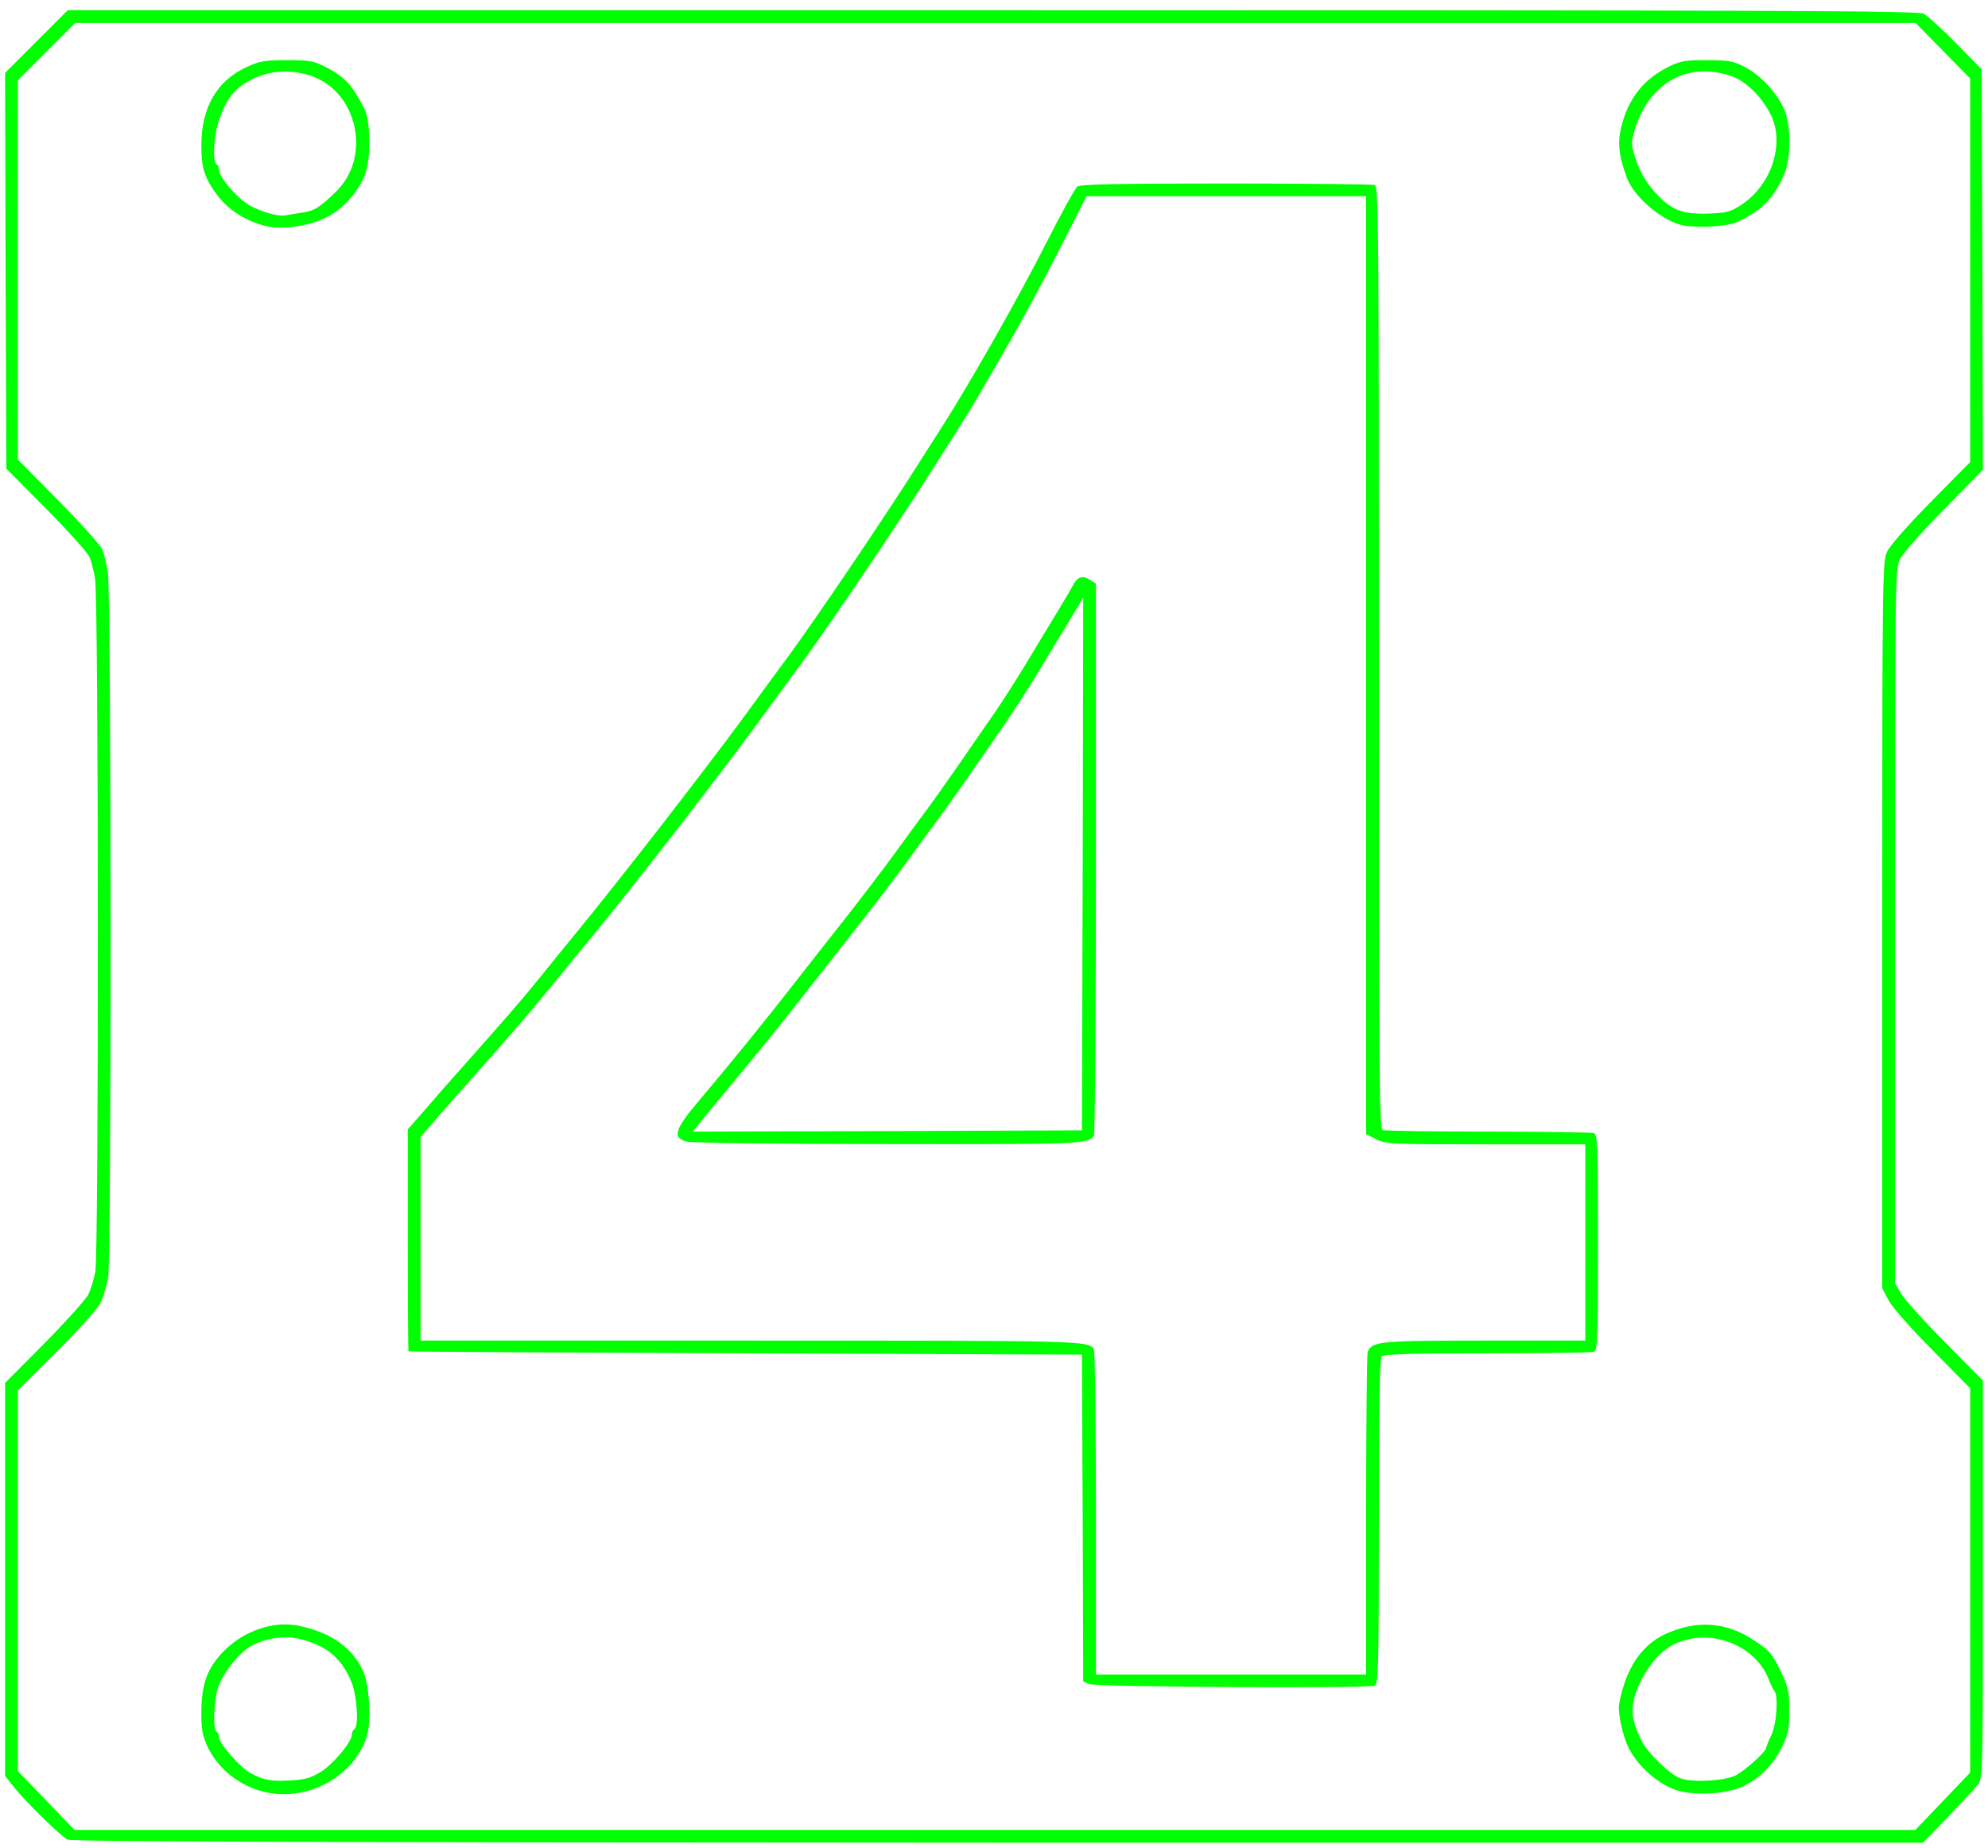
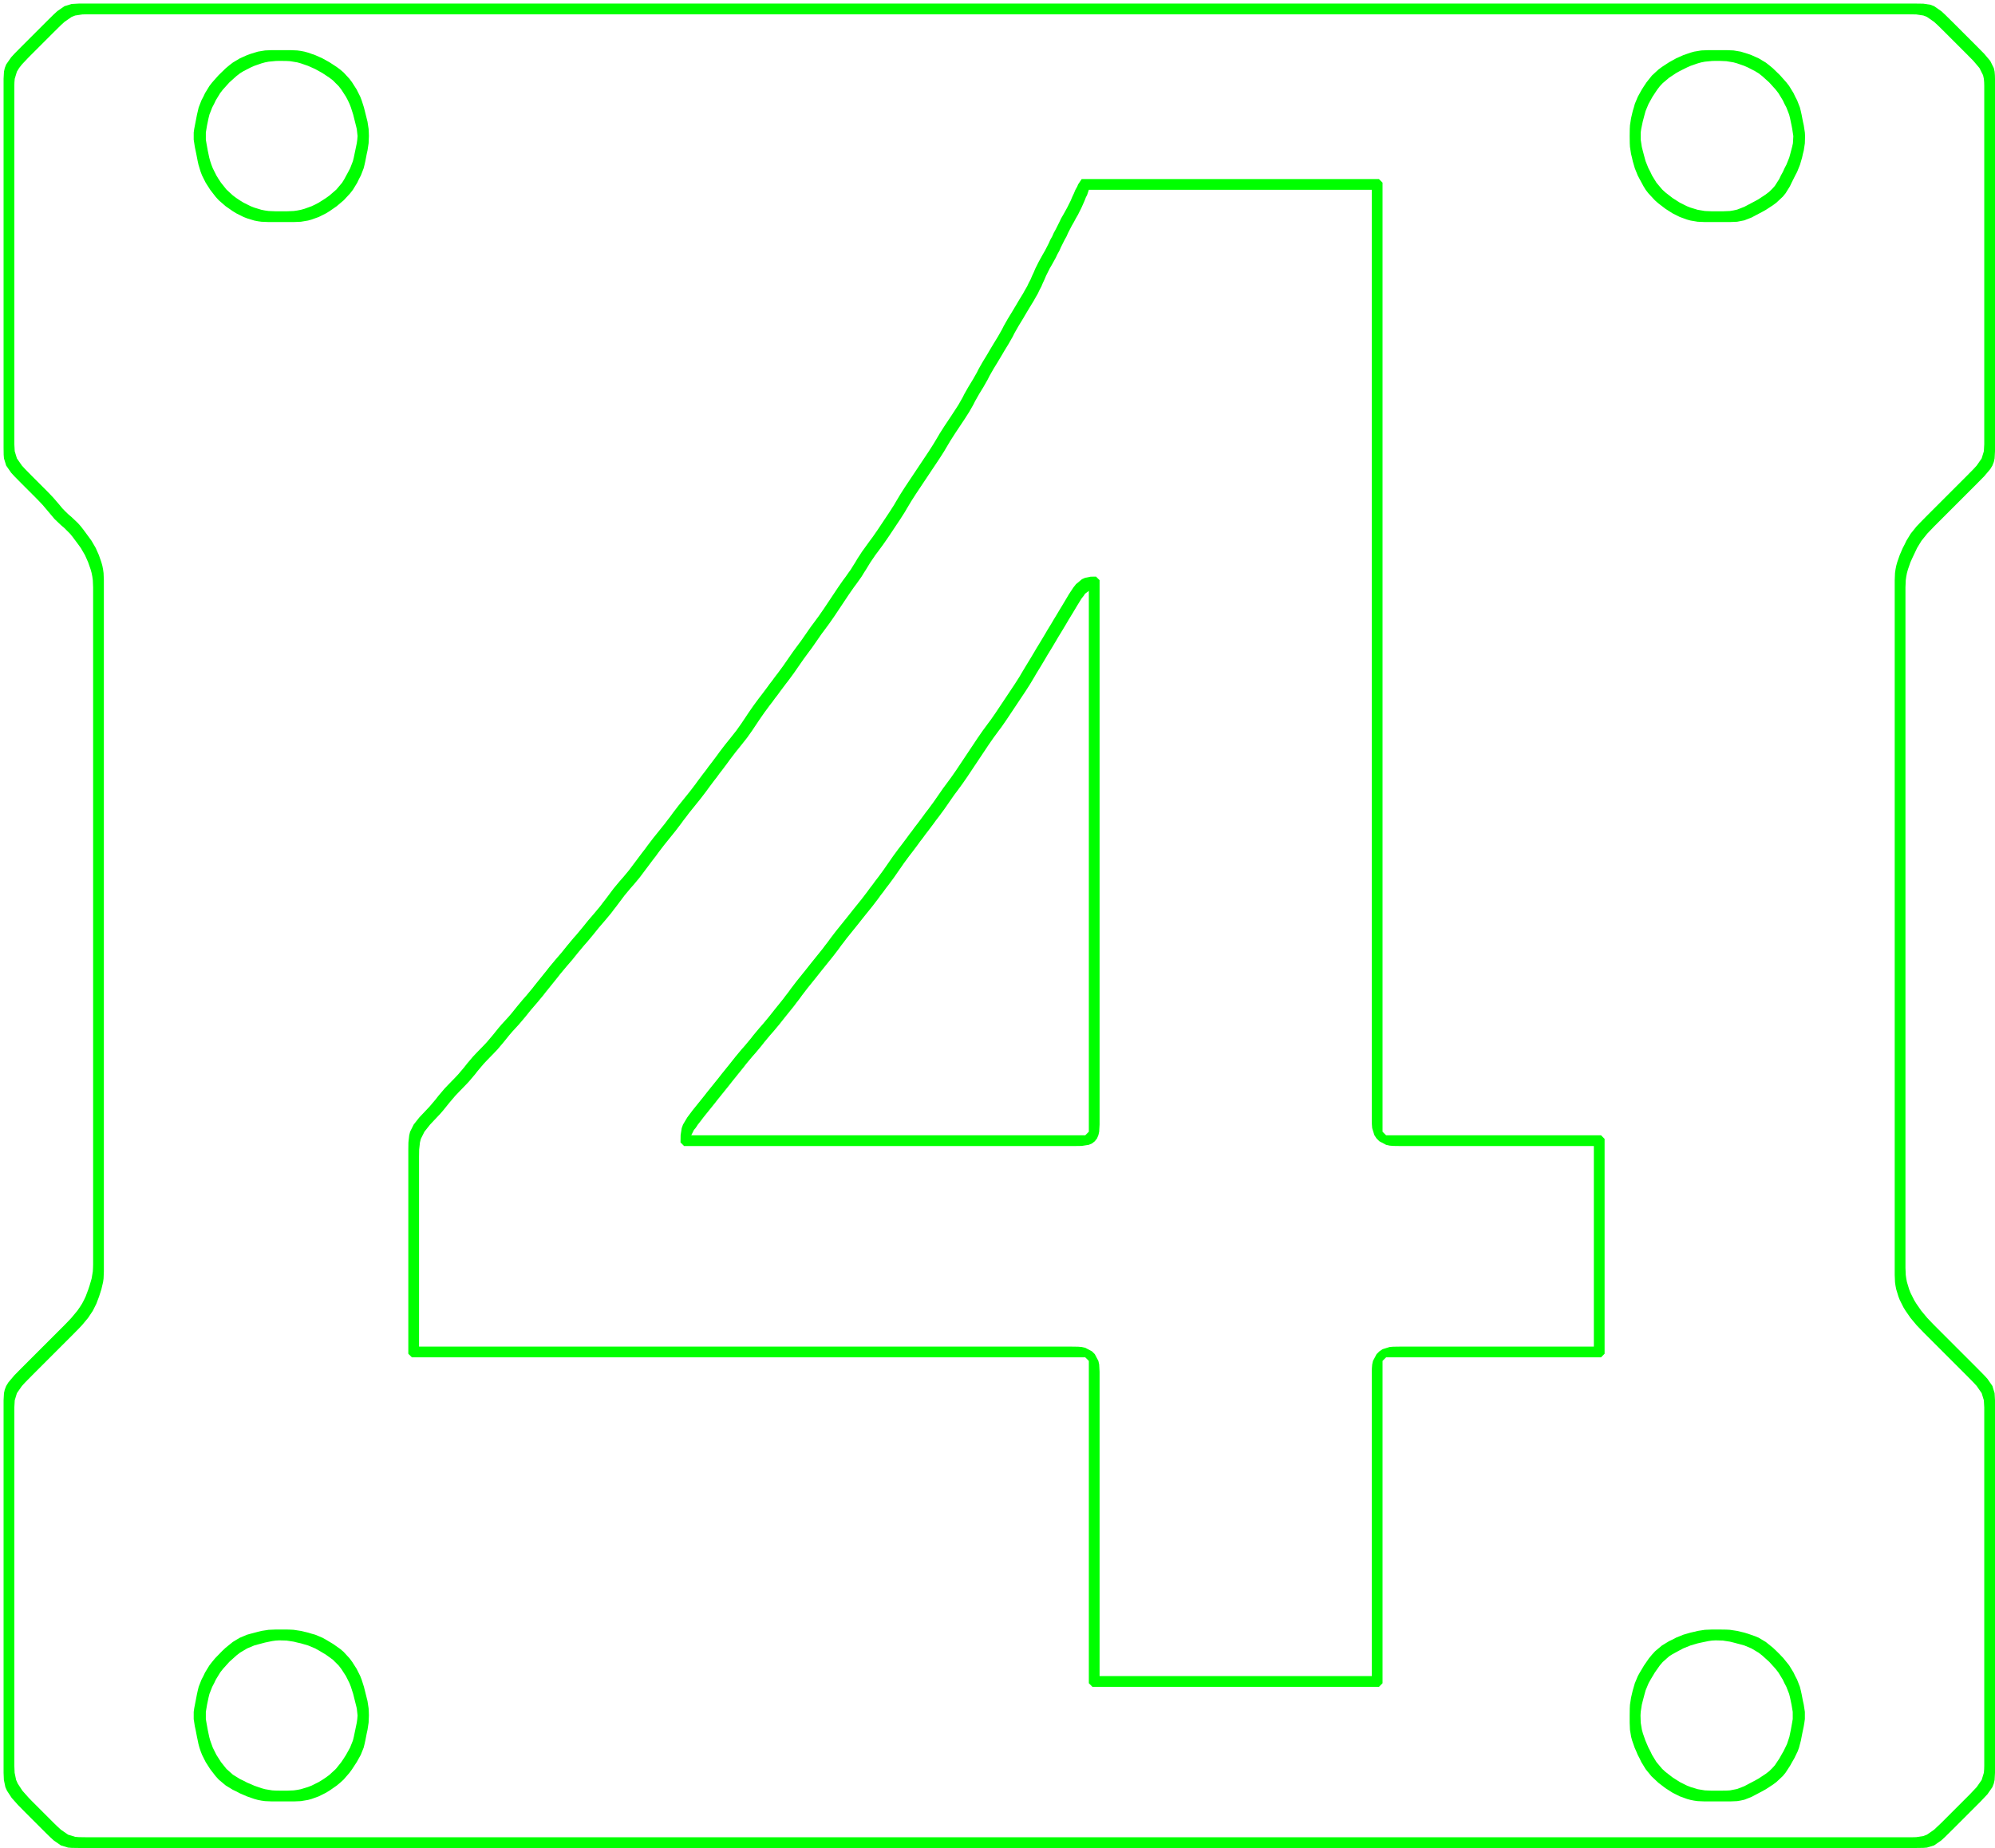
- <svg xmlns="http://www.w3.org/2000/svg" version="1.0" width="780px" height="725px" viewBox="0 0 780 725" preserveAspectRatio="xMidYMid meet">
-   <g fill="#00ff00">
-     <path d="M26.5 721.8 c-2.8 -1.5 -16 -14.4 -20.6 -20.1 l-3.9 -4.9 0 -77.1 0 -77.1 15.4 -15.5 c8.5 -8.6 16.2 -17.2 17.2 -19.1 1 -1.9 2.2 -6 2.8 -9 1.4 -7.4 1.3 -264.3 -0.1 -272 -0.5 -3 -1.5 -6.8 -2.2 -8.5 -0.7 -1.6 -8.3 -10.1 -16.9 -18.8 l-15.7 -15.8 -0.3 -77.6 -0.2 -77.7 12.3 -12.3 12.3 -12.3 362.7 0 c313.7 0 363.2 0.2 365.5 1.4 1.5 0.8 7.2 6 12.7 11.6 l10 10.2 0.3 78.5 0.2 78.6 -15.3 15.6 c-8.7 8.8 -16.2 17.3 -17.3 19.6 -1.8 3.9 -1.9 8.8 -1.9 144 l0 140 2.5 4.2 c1.4 2.3 9.1 10.9 17.3 19.1 l14.7 14.9 0 78 c0 75 -0.1 78.1 -1.9 80.4 -1 1.3 -6.3 7 -11.7 12.7 l-9.9 10.2 -363 0 c-260.7 -0.1 -363.6 -0.4 -365 -1.2z m735.7 -15 l10.8 -11.3 0 -75.4 0 -75.4 -14.7 -14.9 c-8.5 -8.5 -15.9 -16.9 -17.3 -19.6 l-2.5 -4.7 0 -142.5 c0 -136.8 0.1 -142.7 1.9 -146.5 1 -2.3 8.3 -10.6 17.2 -19.6 l15.4 -15.6 0 -75.2 0 -75.3 -10.7 -10.9 -10.7 -10.9 -361.1 0 -361 0 -11.2 11.2 -11.3 11.3 0 74.4 0 74.4 15.9 16.1 c8.8 8.9 16.5 17.5 17.2 19.1 0.7 1.7 1.7 5.7 2.2 9 1.4 8.3 1.5 268.9 0.1 277 -0.6 3.3 -2 7.8 -3.1 10 -1.2 2.2 -8.9 10.7 -17.2 19 l-15.1 15 0 74.7 0 74.7 11.1 11.5 11.1 11.6 361.2 0 361.1 0 10.7 -11.2z" />
-     <path d="M103.5 703 c-9.6 -2.3 -17.9 -9 -22 -17.5 -2 -4.3 -2.5 -6.9 -2.5 -13.3 0 -10.8 2 -16.9 7.7 -23.2 8 -8.9 20.6 -13.4 31 -11 12.2 2.6 20.4 8.4 24.7 17.5 2.5 5.2 3.4 20 1.5 25.8 -5 15.9 -23.6 25.9 -40.4 21.7z m21.9 -7.5 c4.9 -2.8 12.6 -11.9 12.6 -14.8 0 -0.9 0.5 -1.9 1 -2.2 1.9 -1.2 1.1 -13.3 -1.2 -18.8 -4 -9.4 -9.9 -14.2 -20.5 -16.7 -5.6 -1.3 -12.7 -0.3 -18.4 2.6 -4.7 2.3 -11.8 11.2 -13.4 16.7 -1.7 5.7 -2 16.3 -0.5 17.2 0.6 0.3 1 1.4 1 2.3 0 2.4 8.5 11.9 12.3 13.9 5.4 2.8 8 3.3 15.2 2.9 5.6 -0.2 8.1 -0.9 11.9 -3.1z" />
-     <path d="M657.2 702.2 c-7 -2.5 -14.5 -9.2 -18.1 -16.2 -2.4 -4.8 -4.5 -14.2 -3.8 -17.6 2.6 -13.9 8.8 -23 18.2 -27.3 12.3 -5.6 23.9 -4.7 34.7 2.5 6.1 4 7.2 5.3 10.3 11.8 3.2 6.6 3.5 8.1 3.5 15.8 0 7.3 -0.4 9.3 -2.9 14.4 -3.3 6.9 -9.2 12.7 -15.9 15.6 -6.9 2.9 -19.2 3.4 -26 1z m23.8 -5.6 c3.7 -1.9 12 -9.4 12 -10.9 0 -0.4 0.9 -2.7 2 -4.9 2.1 -4.3 2.8 -15.5 1.2 -17.3 -0.5 -0.6 -1.5 -2.6 -2.2 -4.5 -5.5 -14.2 -24.2 -20.8 -38 -13.4 -5.9 3.2 -11.7 11 -14.4 19.3 -1.9 6 -1.3 10.6 2.5 18.2 2.4 4.7 10.9 13 15.1 14.6 4.6 1.8 17.4 1.1 21.8 -1.1z" />
-     <path d="M427.3 660.8 l-2.3 -1.1 -0.2 -64.1 -0.3 -64.1 -132 -0.5 c-72.6 -0.3 -132.1 -0.6 -132.2 -0.8 -0.2 -0.1 -0.3 -19.8 -0.3 -43.7 l0 -43.4 7.3 -8.3 c3.9 -4.6 8.6 -9.9 10.3 -11.8 21.8 -24.5 27.6 -31.2 36.6 -42.4 3.5 -4.3 9.1 -11.3 12.6 -15.5 16.5 -20.1 49.8 -63 65.2 -84 5.8 -8 13.7 -18.7 17.6 -24 10.4 -14.2 36.5 -52.7 49.9 -73.8 2.7 -4.3 7.4 -11.6 10.4 -16.3 10.8 -16.9 30.3 -51.3 40.6 -71.7 5.8 -11.4 11.3 -21.4 12.2 -22.1 1.3 -0.9 14.6 -1.2 58.4 -1.2 31.2 0 57.4 0.3 58.3 0.6 1.5 0.6 1.6 17.8 1.6 185.4 0 167.6 0.1 184.8 1.6 185.4 0.9 0.3 19.5 0.6 41.4 0.6 21.9 0 40.5 0.3 41.4 0.6 1.4 0.5 1.6 5.3 1.6 42.9 0 37.6 -0.2 42.4 -1.6 42.9 -0.9 0.3 -19.7 0.6 -41.8 0.6 -29.9 0 -40.5 0.3 -41.4 1.2 -0.9 0.9 -1.2 16.7 -1.2 64.9 0 57.2 -0.2 63.7 -1.6 64.3 -2.9 1.1 -109.7 0.5 -112.1 -0.6z m108.7 -66.2 c0 -34.3 0.3 -63.2 0.6 -64.1 1.7 -4.2 4.3 -4.5 45.9 -4.5 l39.5 0 0 -38.5 0 -38.5 -39 0 c-37.2 0 -39.3 -0.1 -43 -2 l-4 -2 0 -184 0 -184 -54.9 0 -54.8 0 -10.8 21.2 c-5.9 11.7 -15.5 29.4 -21.3 39.3 -5.7 9.9 -11.2 19.4 -12.2 21 -0.9 1.7 -4.2 6.8 -7.1 11.5 -3 4.7 -7.7 12 -10.4 16.3 -13.4 21.1 -39.5 59.6 -49.9 73.8 -3.9 5.3 -11.8 16 -17.6 24 -15.4 21 -48.5 63.8 -65.2 84 -3.5 4.2 -10.7 13 -16 19.5 -8.2 10.1 -16.3 19.4 -33.2 38.4 -1.7 1.9 -6.4 7.2 -10.4 11.8 l-7.2 8.3 0 39.9 0 40 129.6 0 c130.7 0 132.4 0 134.6 3.4 0.4 0.6 0.8 29.6 0.8 64.4 l0 63.2 53 0 53 0 0 -62.4z" />
-     <path d="M269.3 447.9 c-5.6 -1.6 -4.5 -4.9 5 -16.1 11.1 -13.1 26.4 -31.9 36.8 -45.3 4.7 -6 13.9 -17.8 20.5 -26.1 6.5 -8.3 15.3 -19.8 19.4 -25.5 4.1 -5.7 9.6 -13.1 12.1 -16.5 2.6 -3.4 8.6 -12 13.5 -19 4.9 -7.1 11.2 -16.3 14.1 -20.4 2.8 -4.1 8.3 -12.7 12.1 -19 3.8 -6.3 9.1 -15.1 11.8 -19.5 2.7 -4.4 5.5 -9.2 6.3 -10.7 1.8 -3.5 3.8 -4.2 6.7 -2.3 l2.4 1.5 0 107.8 c0 59.2 -0.4 108.2 -0.8 108.8 -2.2 3.3 -4.7 3.4 -80.9 3.3 -43.9 0 -77.2 -0.5 -79 -1z m155.5 -108.9 l0.2 -104.5 -5.1 8.5 c-2.9 4.7 -8.3 13.7 -12.1 20 -3.8 6.3 -9.9 15.8 -13.5 21 -3.6 5.2 -10 14.5 -14.2 20.5 -4.2 6.1 -9.6 13.7 -12.1 17 -2.5 3.3 -7.9 10.7 -12 16.4 -4.1 5.7 -13.6 18.1 -21 27.5 -7.4 9.4 -16.6 21.2 -20.5 26.1 -6.6 8.6 -19.5 24.4 -32.8 40.4 -3.4 4.1 -7 8.5 -8 9.8 l-1.9 2.3 76.4 -0.2 76.3 -0.3 0.3 -104.5z" />
-     <path d="M105.9 89 c-7.8 -1.3 -16 -6.2 -20.5 -12.2 -5.1 -6.8 -6.4 -10.7 -6.4 -19.7 0 -14.9 6 -25.4 17.8 -30.8 5 -2.3 7 -2.7 15.7 -2.7 9 0 10.6 0.3 15.5 2.8 7.1 3.6 10.2 7 14.9 16.1 2.4 4.5 2.7 18.5 0.6 25 -1.9 6.3 -7.8 13.4 -13.8 16.9 -6.6 3.8 -16.5 5.7 -23.8 4.6z m12.2 -5.5 c5.2 -0.7 7.3 -2 14 -8.6 13.6 -13.5 8.2 -38.7 -9.7 -45 -8.1 -2.9 -17.1 -2.3 -24.3 1.6 -6.2 3.4 -9.1 7.1 -12 15.1 -2.2 6.3 -2.9 16.8 -1.1 17.9 0.6 0.3 1 1.3 1 2.2 0 3.1 7.8 11.9 12.7 14.3 5 2.5 10.7 4 13.3 3.5 0.8 -0.2 3.6 -0.6 6.1 -1z" />
-     <path d="M659 88.1 c-8.4 -2.6 -18.1 -11.3 -20.8 -18.6 -3 -8.3 -3.6 -13.3 -2.2 -19.2 2.7 -11.7 9 -19.6 19.7 -24.6 3.9 -1.8 6.5 -2.2 14.3 -2.1 8.2 0 10.2 0.4 14.6 2.7 6 3 12.6 10.2 15.4 16.5 2.7 6.1 2.8 19.2 0.1 25.4 -4 9.5 -9 14.6 -18.6 18.9 -4.2 2 -17.5 2.5 -22.5 1z m24.3 -7.8 c11.7 -7.7 17 -23.8 11.6 -35 -3.5 -7.3 -10.1 -13.7 -16 -15.6 -17.1 -5.6 -32.1 3 -37.6 21.5 -1.4 5 -1.4 5.6 0.7 11.9 1.7 4.8 3.7 8.2 7.4 12.4 6.4 7 10.4 8.6 21.1 8.3 7.1 -0.3 8.6 -0.7 12.8 -3.5z" />
-   </g>
+ <svg xmlns="http://www.w3.org/2000/svg" width="557" height="516">
+   <path style="fill:#00ff00; stroke:none;" d="M18 1.722L16 3.111L15 4.028L13 6L12 7L9 10L7 12L6 13L4.028 15L3.111 16L1.722 18L1.333 19L1.111 20L1 22L1 23L1 26L1 40L1 88L1 117L1 122L1 124L1 125L1.028 127L1.111 128L1.722 130L3.111 132L4.028 133L6 135L8 137L10 139L10.972 140L11.917 141L13.611 143L15.222 144.917L17 146.611L17.917 147.389L19.611 149.083L20.361 150.028L21.833 152L22.556 153L23.722 155L24.167 156L24.611 157L25.306 159L25.583 160L25.778 161L25.917 162L26 164L26 165L26 166L26 168L26 179L26 214L26 323L26 346L26 351L26 353L25.972 354L25.917 355L25.583 357L25 359L24.667 360L23.917 362L23.444 363L22.917 364L22.278 365L21.583 366L19.917 368L18.972 369L18 370L16 372L15 373L13 375L8 380L6 382L4.028 384L2.333 386L1.722 387L1.333 388L1.111 389L1 391L1 392L1 395L1 410L1 458L1 488L1 492L1 494L1 495L1.083 497L1.5 499L1.944 500L3.25 502L5.028 504L7 506L9 508L11 510L13 512L14 512.972L15 513.889L17 515.278L19 515.889L20 515.972L22 516L24 516L27 516L49 516L127 516L223 516L424 516L507 516L530 516L533 516L535 516L537 515.972L538 515.889L540 515.278L542 513.889L543 512.972L545 511L546 510L549 507L551 505L552 504L553 503L554.889 501L556.278 499L556.667 498L556.889 497L557 495L557 494L557 491L557 477L557 429L557 427L557 400L557 395L557 393L557 392L557 391L556.889 389L556.278 387L554.889 385L553.972 384L552 382L550 380L544 374L542 372L541 371L540 370L538.083 368L536.417 366L535.028 364L534.417 363L533.417 361L533.028 360L532.417 358L532.222 357L532.083 356L532 354L532 353L532 352L532 350L532 339L532 303L532 194L532 172L532 168L532 166L532 164L532.083 162L532.222 161L532.417 160L532.694 159L533.389 157L533.833 156L534.778 154L535.25 153L536.472 151L538.083 149L540 147L542 145L543 144L545 142L550 137L552 135L553.972 133L555.667 131L556.278 130L556.667 129L556.889 128L557 126L557 125L557 122L557 108L557 60L557 30L557 26L557 24L557 22L556.972 21L556.889 20L556.667 19L555.667 17L553.972 15L552 13L551 12L548 9L546 7L545 6L543 4.028L542 3.111L540 1.722L539 1.333L537 1.028L535 1L533 1L528 1L506 1L432 1L376 1L135 1L52 1L29 1L25 1L23 1L22 1L20 1.111L18 1.722M21 4.333L23 4.028L24 4L26 4L28 4L33 4L58 4L143 4L427 4L509 4L528 4L531 4L533 4L535 4.028L537 4.333L538 4.722L540 6.111L541 7.028L543 9L545 11L548 14L549 15L550.972 17L552.667 19L553.667 21L553.889 22L553.972 23L554 24L554 25L554 28L554 45L554 104L554 120L554 123L554 124L553.889 126L553.278 128L551.889 130L550.972 131L549 133L547 135L540 142L538 144L536.028 146L535.083 147L533.472 149L532.25 151L531.778 152L531.25 153L530.389 155L529.694 157L529.417 158L529.222 159L529.083 160L529 162L529 164L529 166L529 171L529 192L529 259L529 326L529 347L529 352L529 354L529 356L529.083 358L529.222 359L529.417 360L530.028 362L530.417 363L531.417 365L532.028 366L533.417 368L535.083 370L537 372L538 373L539 374L541 376L547 382L549 384L550.972 386L551.889 387L553.278 389L553.889 391L554 393L554 394L554 395L554 398L554 400L554 464L554 485L554 491L554 493L553.972 494L553.889 495L553.278 497L551.889 499L550 501L549 502L548 503L546 505L544 507L543 508L542 509L540 510.889L538 512.278L537 512.667L535 512.972L534 513L532 513L530 513L525 513L500 513L415 513L133 513L49 513L29 513L26 513L24 513L22 512.972L21 512.889L19 512.278L17 510.889L16 509.972L15 509L13 507L12 506L10 504L9 503L8.028 502L6.25 500L4.944 498L4.5 497L4.083 495L4 493L4 492L4 491L4 489L4 474L4 414L4 397L4 394L4 393L4.111 391L4.722 389L6.111 387L7.028 386L9 384L11 382L16 377L18 375L19 374L20 373L21.972 371L22.917 370L24.583 368L25.917 366L26.917 364L27.667 362L28.306 360L28.778 358L28.917 357L29 355L29 353L29 351L29 346L29 324L29 257L29 192L29 171L29 166L29 164L29 162L28.917 160L28.778 159L28.583 158L28.306 157L27.611 155L27.167 154L26.722 153L25.556 151L24.833 150L23.361 148L22.611 147.028L21.778 146.083L20 144.389L19.083 143.611L18.222 142.778L17.389 141.917L16.611 140.972L14.917 139L13.972 138L13 137L11 135L9 133L7.028 131L6.111 130L4.722 128L4.111 126L4 124L4 123L4 122L4 119L4 53L4 32L4 26L4 24L4.028 23L4.111 22L4.722 20L5.333 19L6.111 18L8 16L9 15L11 13L14 10L15 9L17 7.028L18 6.111L20 4.722L21 4.333M72 14.417L70 15.028L69 15.389L67 16.278L65 17.472L64 18.25L63 19.083L61.028 21L59.25 23L58.472 24L57.25 26L56.778 27L56.25 28L55.472 30L55 32L54.611 34L54.222 36L54.083 37L54.083 39L54.389 41L54.806 43L55.194 45L55.417 46L56.028 48L56.417 49L57.417 51L58.694 53L60.222 54.972L61.083 55.917L63 57.583L65 58.972L66 59.583L68 60.583L69 60.972L71 61.583L72 61.778L73 61.917L75 62L76 62L77 62L79 62L81 62L82 62L84 61.917L86 61.583L87 61.306L89 60.583L91 59.583L92 58.972L94 57.583L95.972 55.917L97.75 54L98.528 53L99.75 51L100.222 50L100.75 49L101.528 47L101.778 46L102 45L102.389 43L102.611 42L102.917 40L103 38L102.972 37L102.917 36L102.611 34L102.361 33L101.861 31L101.611 30L100.972 28L100.583 27L99.583 25L98.306 23L97.583 22.028L95.917 20.222L94.972 19.417L94 18.695L92 17.389L91 16.833L90 16.278L88 15.389L86 14.694L85 14.417L84 14.222L83 14.083L81 14L80 14L78 14L76 14L74 14.083L72 14.417M473 14.417L472 14.694L470 15.389L468 16.278L467 16.833L466 17.389L464 18.695L463.028 19.417L461.222 21.083L459.694 23L459.028 24L458.389 25L457.278 27L456.444 29L456.167 30L455.861 31L455.389 33L455.083 35L455.028 36L455 38L455.028 40L455.083 41L455.389 43L455.639 44L455.861 45L456.444 47L457.25 49L457.778 50L458.861 52L459.472 53L460.25 54L462.028 55.917L463 56.778L465 58.306L467 59.583L469 60.583L471 61.306L472 61.583L474 61.917L476 62L477 62L478 62L480 62L482 62L483 62L485 61.917L487 61.528L488 61.139L489 60.75L490 60.222L492 59.167L493 58.611L495 57.306L495.972 56.583L497.75 54.917L498.528 53.972L499.75 52L500.222 51L501.222 49L501.75 48L502.556 46L503.139 44L503.361 43L503.611 42L503.917 40L503.972 38L503.917 37L503.611 35L503.389 34L503 32L502.778 31L502.528 30L501.75 28L501.222 27L500.75 26L499.528 24L498.75 23L496.972 21L495 19.083L494 18.25L493 17.472L491 16.278L489 15.389L488 15.028L486 14.417L484 14.083L482 14L481 14L479 14L477 14L475 14.083L473 14.417M75 17.222L77 17.028L78 17L80 17.028L81 17.083L83 17.417L84 17.695L86 18.389L87 18.833L88 19.278L89 19.833L90 20.389L91.972 21.695L92.917 22.417L94.583 24.083L95.306 25.028L96.583 27L97.111 28L97.583 29L97.972 30L98.611 32L98.861 33L99.361 35L99.611 36L99.833 38L99.75 39L99.611 40L99.194 42L98.778 44L98.528 45L97.75 47L97.222 48L96.139 50L95.528 51L93.917 52.917L92 54.583L91 55.306L89 56.583L88 57.111L87 57.583L85 58.306L84 58.583L83 58.778L82 58.917L80 59L79 59L77 59L75 58.917L74 58.778L73 58.583L71 57.972L70 57.583L68 56.583L67 55.972L66 55.306L65.028 54.583L63.222 52.917L61.694 51L61.028 50L60.417 49L59.417 47L59.028 46L58.694 45L58.417 44L58 42L57.639 40L57.472 39L57.472 37L57.806 35L58.222 33L58.472 32L59.25 30L59.778 29L60.25 28L61.472 26L62.25 25L64.028 23.028L66 21.25L67 20.472L68 19.861L70 18.833L71 18.389L73 17.695L74 17.417L75 17.222M476 17.222L478 17.028L479 17L480 17L482 17.083L484 17.417L485 17.695L487 18.389L488 18.833L490 19.861L491 20.472L492 21.25L493.972 23.028L495.75 25L496.528 26L497.75 28L498.222 29L498.75 30L499.528 32L499.778 33L500.194 35L500.389 36L500.694 38L500.583 40L500.361 41L499.833 43L499.556 44L498.75 46L498.222 47L497.778 48L497.222 49L496.75 50L495.528 51.917L494.75 52.778L493.917 53.583L492.972 54.306L491 55.611L490 56.167L488 57.222L487 57.75L485 58.528L484 58.75L483 58.917L481 59L480 59L478 59L476 58.917L474 58.583L472 57.972L471 57.583L469 56.583L467 55.306L465.028 53.778L464.083 52.917L462.472 51L461.25 49L460.778 48L460.25 47L459.444 45L459.167 44L458.639 42L458.389 41L458.083 39L458.083 37L458.222 36L458.639 34L459.167 32L459.444 31L460.278 29L461.389 27L462.694 25.028L463.417 24.083L464.222 23.222L466.028 21.695L468 20.389L469 19.833L471 18.833L472 18.389L474 17.695L475 17.417L476 17.222M302 50L301 51.5L300.778 52.056L300.222 53.056L299.833 54L299.361 55L298.944 56L297.944 58L296.833 60L296.25 61L295.778 62L294.778 64L294.222 65L293.778 66L293.222 67L292.778 68L291.75 70L291.167 71L290.056 73L289.056 75L288.639 76L288.167 77L287.75 78L287.222 79L286.75 80L286.167 81L285.611 82L284.389 84L283.806 85L282.611 87L281.389 89L280.25 91L279.75 92L278.611 94L277.389 96L276.194 98L275.611 99L274.389 101L273.25 103L272.75 104L271.611 106L270.389 108L269.25 110L268.75 111L267.611 113L266.972 114L265.667 116L264.333 118L263.667 119L263.028 120L262.389 121L261.806 122L260.611 124L259.333 126L258.667 127L257.333 129L254 134L252.667 136L251.389 138L250.194 140L249.611 141L248.972 142L248.333 143L247 145L245.667 147L245 148L243.611 150L242.861 151L242.139 152L240.694 154L239.389 156L238.806 157L238.167 158L237.556 159L236.833 160L236.139 161L235.389 162L234 164L232.667 166L230.667 169L230 170L229.306 171L228.611 172L227.139 174L226.389 175L225.694 176L224.306 178L223.611 179L222.861 180L221.389 182L220.694 183L219.306 185L218.611 186L217.139 188L216.361 189L215.639 190L214.861 191L214.139 192L212.639 194L211.861 195L210.389 197L209.694 198L209 199L207.667 201L207 202L205.583 204L204 206L202.389 208L200.861 210L200.139 211L198.639 213L197.861 214L197.139 215L196.361 216L194.861 218L194.139 219L192.611 221L191.806 222L190.194 224L189.389 225L187.861 227L187.139 228L186.361 229L185.611 230L184.806 231L183.194 233L182.389 234L180.861 236L180.139 237L179.361 238L177.861 240L176.361 242L175.611 243L174.778 244L173.944 245L173.056 246L171.389 248L170.639 249L169.139 251L168.361 252L167.611 253L165.944 255L164.222 257L162.611 259L160.944 261L160.056 262L158.389 264L156.778 266L155.056 268L153.389 270L152.611 271L151.806 272L150.194 274L149.389 275L148.611 276L146.944 278L146.056 279L144.389 281L142.778 283L141.917 284L140.083 286L139.222 287L137.611 289L135.917 291L134.972 292L133.028 294L132.083 295L130.389 297L129.611 298L127.917 300L126.972 301L125.028 303L124.083 304L122.389 306L121.611 307L119.917 309L118.028 311L117.083 312L115.5 314L114.5 316L114.25 317L114.028 319L114 321L114 323L114 335L114 378L115 379L303 379L304 380L304 470L305 471L385 471L386 470L386 380L387 379L447 379L448 378L448 318L447 317L387 317L386 316L386 51L385 50L302 50M383 53L383 120L383 249L383 299L383 307L383 310L383 311L383 313L383.028 314L383.111 315L383.722 316.972L384.333 317.889L385.111 318.667L387 319.667L388 319.889L389 319.972L391 320L392 320L394 320L400 320L445 320L445 376L401 376L394 376L392 376L391 376L389 376.028L388 376.111L386.028 376.722L385.111 377.333L384.333 378.111L383.333 380L383.111 381L383.028 382L383 383L383 385L383 387L383 390L383 401L383 468L307 468L307 402L307 386L307 384L307 383L306.889 381L306.667 380L305.667 378.111L304.889 377.333L303 376.333L302 376.111L301 376.028L299 376L297 376L293 376L258 376L117 376L117 336L117 325L117 323L117.028 321L117.25 319L117.5 318L118.5 316L120.083 314L121.028 313L122.917 311L123.778 310L125.389 308L127.083 306L128.028 305L129.972 303L130.917 302L132.611 300L133.389 299L135.083 297L136.028 296L137.972 294L138.917 293L140.611 291L142.222 289L143.083 288L144.917 286L146.611 284L148.222 282L149.944 280L151.611 278L152.389 277L153.194 276L154.806 274L155.611 273L156.389 272L158.056 270L159.778 268L161.389 266L163.056 264L163.944 263L165.611 261L167.222 259L168.944 257L170.611 255L171.361 254L172.139 253L173.639 251L174.389 250L176.056 248L176.944 247L177.778 246L178.611 245L179.361 244L180.861 242L182.361 240L183.139 239L183.861 238L185.389 236L186.194 235L187.806 233L188.611 232L190.139 230L190.861 229L191.639 228L192.389 227L193.194 226L194.806 224L195.611 223L197.139 221L197.861 220L199.361 218L200.139 217L200.861 216L201.639 215L203.139 213L203.861 212L205.389 210L207 208L208.583 206L210 204L210.667 203L212 201L212.694 200L213.389 199L214.861 197L215.639 196L216.361 195L217.139 194L217.861 193L219.361 191L220.139 190L221.611 188L222.306 187L223.694 185L224.389 184L225.861 182L226.611 181L227.306 180L228.694 178L229.389 177L230.139 176L231.611 174L232.306 173L233 172L233.667 171L235.667 168L237 166L238.389 164L239.139 163L240.556 161L241.167 160L241.806 159L243.028 157L244.389 155L245.139 154L246.611 152L248 150L248.667 149L250 147L251.333 145L251.972 144L252.611 143L253.194 142L254.389 140L255.667 138L257 136L260.333 131L261.667 129L262.333 128L263.611 126L264.194 125L265.389 123L266.667 121L267.333 120L268.667 118L269.333 117L269.972 116L270.611 115L271.75 113L272.25 112L273.389 110L274.611 108L275.75 106L276.25 105L277.389 103L278.611 101L279.806 99L280.389 98L281.611 96L282.75 94L283.25 93L284.389 91L285.611 89L286.194 88L287.389 86L288.611 84L289.167 83L289.75 82L290.222 81L290.75 80L291.167 79L291.639 78L292.056 77L293.056 75L293.639 74L294.75 72L295.222 71L295.778 70L296.222 69L297.222 67L297.778 66L298.222 65L299.25 63L299.833 62L300.361 61L300.944 60L301.944 58L302.806 56.056L303.194 55.056L303.5 54.5L304 53L383 53M190 319L191 320L276 320L297 320L300 320L302 319.972L303.972 319.667L304.889 319.278L305.667 318.667L306.278 317.889L306.667 316.972L306.889 316L307 314L307 312L307 308L307 279L307 162L306 161L304.5 161.028L302.972 161.333L302.083 161.722L300.417 163.111L299.694 164.028L298.389 166L297.806 167L296.611 169L296 170L294.806 172L294.194 173L293.611 174L292.389 176L291.806 177L290.611 179L289.389 181L288.806 182L287.611 184L286.389 186L285.194 188L284.611 189L283.972 190L283.333 191L282 193L280 196L279.333 197L278 199L277.306 200L276.611 201L275.861 202L274.389 204L273 206L271.667 208L268.333 213L267 215L266.306 216L265.611 217L264.139 219L263.389 220L262.694 221L261.306 223L260.611 224L259.139 226L258.361 227L257.639 228L256.139 230L255.361 231L254.639 232L253.861 233L253.139 234L251.639 236L250.861 237L249.389 239L248.694 240L247.306 242L246.611 243L245.139 245L244.361 246L243.639 247L242.861 248L242.139 249L240.611 251L239.806 252L238.194 254L236.611 256L235 258L233.389 260L231.861 262L231.139 263L230.361 264L229.611 265L228 267L226.389 269L224.806 271L223.194 273L222.389 274L220.861 276L220.139 277L219.361 278L218.611 279L217.806 280L216.194 282L214.611 284L212.944 286L212.056 287L210.389 289L209.611 290L207.944 292L207.056 293L205.389 295L203.806 297L202.194 299L201.389 300L200.611 301L199.806 302L198.194 304L197.389 305L196.611 306L195.806 307L194.194 309L193.389 310L191.889 312L190.694 314L190.333 315L190.028 316.944L190 319M304 165L304 316L303 317L193 317L193.75 315.5L194.222 314.944L194.889 313.944L195.639 313L196.389 312L197.194 311L198.806 309L199.611 308L200.389 307L202 305L203.611 303L204.389 302L205.194 301L206.806 299L207.611 298L208.389 297L210.056 295L210.944 294L212.611 292L213.389 291L215.056 289L215.944 288L217.611 286L219.194 284L220.806 282L221.611 281L222.361 280L223.139 279L223.861 278L225.389 276L226.194 275L227.806 273L229.389 271L231 269L232.611 267L234.139 265L234.861 264L235.639 263L236.389 262L238 260L239.611 258L241.194 256L242.806 254L243.611 253L245.139 251L245.861 250L246.639 249L247.361 248L248.139 247L249.611 245L250.306 244L251.694 242L252.389 241L253.861 239L254.639 238L256.139 236L256.861 235L257.639 234L258.361 233L259.139 232L260.639 230L261.361 229L262.139 228L263.611 226L264.306 225L265.694 223L266.389 222L267.139 221L268.611 219L270 217L271.333 215L274.667 210L276 208L277.389 206L278.861 204L279.611 203L280.306 202L281 201L281.667 200L283.667 197L285.667 194L286.333 193L287.611 191L288.806 189L289.389 188L290.611 186L291.806 184L292.389 183L293.611 181L294.806 179L295.389 178L296.611 176L297.806 174L298.389 173L299.611 171L300.806 169L301.972 167.111L302.611 166.306L302.944 165.778L304 165M73 455.389L72 455.639L70 456.167L69 456.444L67 457.278L66 457.861L65 458.472L63 460.083L62 461.028L60.083 463L59.25 464L58.472 465L57.25 467L56.778 468L56.25 469L55.472 471L55.222 472L55 473L54.611 475L54.222 477L54.083 478L54.083 480L54.389 482L54.611 483L55 485L55.417 487L55.694 488L56.028 489L56.417 490L57.417 492L58.694 494L60.222 495.972L61.083 496.917L63 498.528L65 499.75L66 500.222L67 500.75L69 501.611L71 502.306L72 502.583L73 502.778L74 502.917L76 503L77 503L79 503L81 503L82 503L84 502.917L86 502.583L87 502.306L89 501.583L91 500.583L92 499.972L94 498.583L94.972 497.778L95.917 496.917L97.583 495L98.306 494L99.611 492L100.722 490L101.528 488L101.778 487L102 486L102.389 484L102.611 483L102.917 481L103 479L102.972 478L102.917 477L102.611 475L102.361 474L101.861 472L101.611 471L100.972 469L100.583 468L99.583 466L98.306 464L97.583 463.028L95.917 461.222L94.972 460.417L93 459.028L91 457.833L90 457.278L89 456.861L88 456.444L87 456.167L86 455.861L84 455.389L82 455.083L81 455.028L80 455L78 455L77 455L75 455.083L73 455.389M474 455.389L473 455.639L472 455.861L470 456.444L468 457.25L467 457.778L466 458.25L464 459.472L462.083 461.083L461.222 462.028L460.417 463L459.028 465L457.833 467L457.278 468L456.444 470L455.861 472L455.389 474L455.083 476L455.028 477L455 479L455 480L455 481L455.083 483L455.417 485L455.694 486L456.389 488L456.833 489L457.25 490L457.778 491L458.25 492L459.472 494L461.083 495.972L463 497.778L465 499.306L467 500.583L469 501.583L471 502.306L472 502.583L473 502.778L474 502.917L476 503L477 503L478 503L480 503L482 503L483 503L485 502.917L486 502.75L487 502.528L489 501.75L490 501.222L492 500.167L493 499.611L495 498.306L495.972 497.583L497.75 495.917L498.528 494.972L499.806 493L500.361 492L500.944 491L501.917 489L502.278 488L502.806 486L503.194 484L503.611 482L503.778 481L503.917 480L503.917 478L503.611 476L503.389 475L503 473L502.778 472L502.528 471L501.75 469L501.222 468L500.75 467L499.528 465L497.917 463L496.972 462L496 461.028L495 460.083L493 458.472L491 457.278L490 456.861L488 456.167L487 455.861L485 455.389L483 455.083L482 455.028L480 455L479 455L478 455L476 455.083L474 455.389M76 458.222L77 458.083L78 458.028L80 458.083L82 458.389L83 458.639L84 458.861L86 459.444L87 459.861L88 460.278L89 460.833L91 462.028L92.917 463.417L94.583 465.083L95.306 466.028L96.583 468L97.583 470L97.972 471L98.611 473L98.861 474L99.361 476L99.611 477L99.833 479L99.75 480L99.611 481L99.194 483L98.778 485L98.528 486L97.722 488L96.611 490L95.972 491L95.306 492L93.778 493.917L91.972 495.583L91 496.306L90 496.972L89 497.583L87 498.583L86 498.972L84 499.583L83 499.778L82 499.917L80 500L79 500L77 499.972L76 499.917L74 499.583L73 499.306L71 498.611L70 498.167L69 497.75L68 497.222L67 496.75L65.028 495.528L63.222 493.917L61.694 492L60.417 490L59.417 488L58.694 486L58.417 485L58 483L57.639 481L57.472 480L57.472 478L57.806 476L58.222 474L58.472 473L59.25 471L59.778 470L60.25 469L61.472 467L62.25 466L64.028 464.028L66 462.25L67 461.472L69 460.278L71 459.444L72 459.167L74 458.639L76 458.222M477 458.222L478 458.083L479 458.028L481 458.083L483 458.389L484 458.639L486 459.167L487 459.444L488 459.861L489 460.278L491 461.472L492 462.25L493.972 464.028L495.75 466L496.528 467L497.75 469L498.222 470L498.75 471L499.528 473L499.778 474L500.194 476L500.528 478L500.528 480L500.361 481L500 483L499.583 485L498.917 487L497.944 489L497.361 490L496.806 491L495.528 492.917L494.75 493.778L493.917 494.583L492.972 495.306L491 496.611L490 497.167L488 498.222L487 498.75L485 499.528L483 499.917L482 499.972L480 500L478 500L476 499.917L474 499.583L472 498.972L471 498.583L469 497.583L467 496.306L465.028 494.778L464.083 493.917L462.472 492L461.25 490L460.778 489L460.25 488L459.389 486L458.694 484L458.417 483L458.083 481L458.028 479L458.083 478L458.389 476L458.639 475L459.167 473L459.444 472L460.278 470L460.833 469L462.028 467L463.417 465.028L464.222 464.083L466.028 462.472L467 461.861L469 460.778L470 460.25L472 459.444L474 458.861L475 458.639L477 458.222z" />
</svg>
